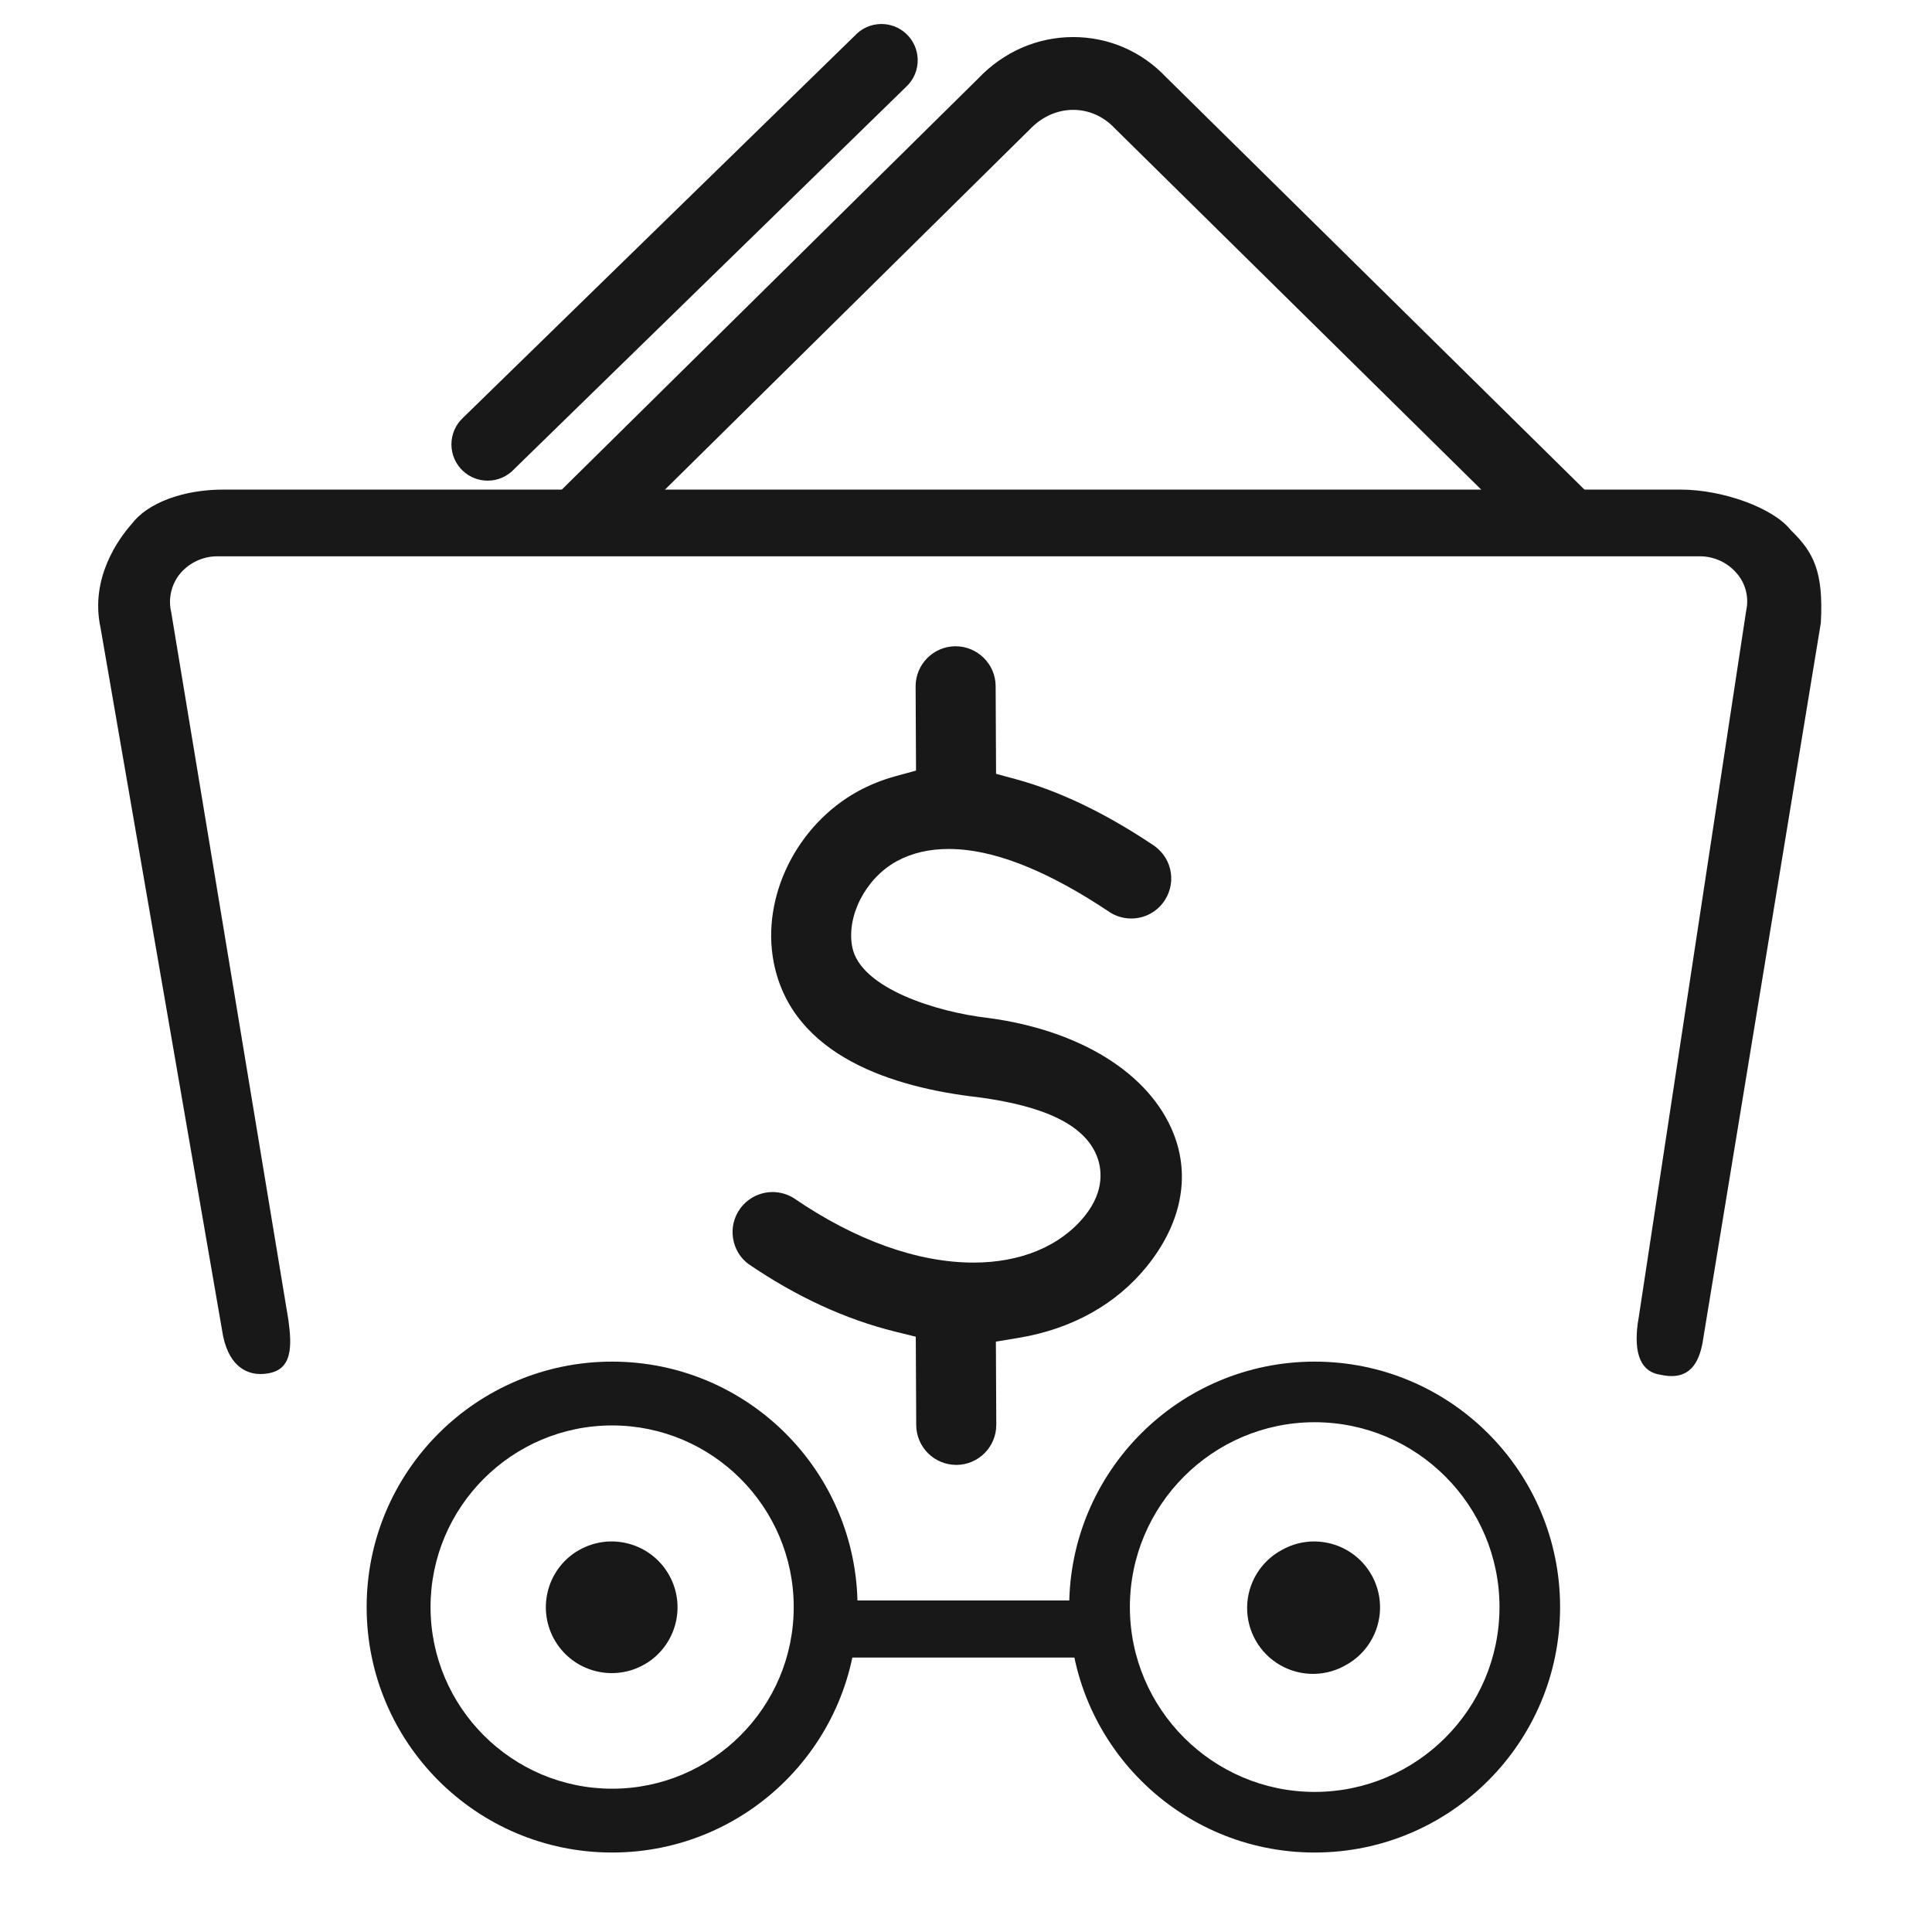
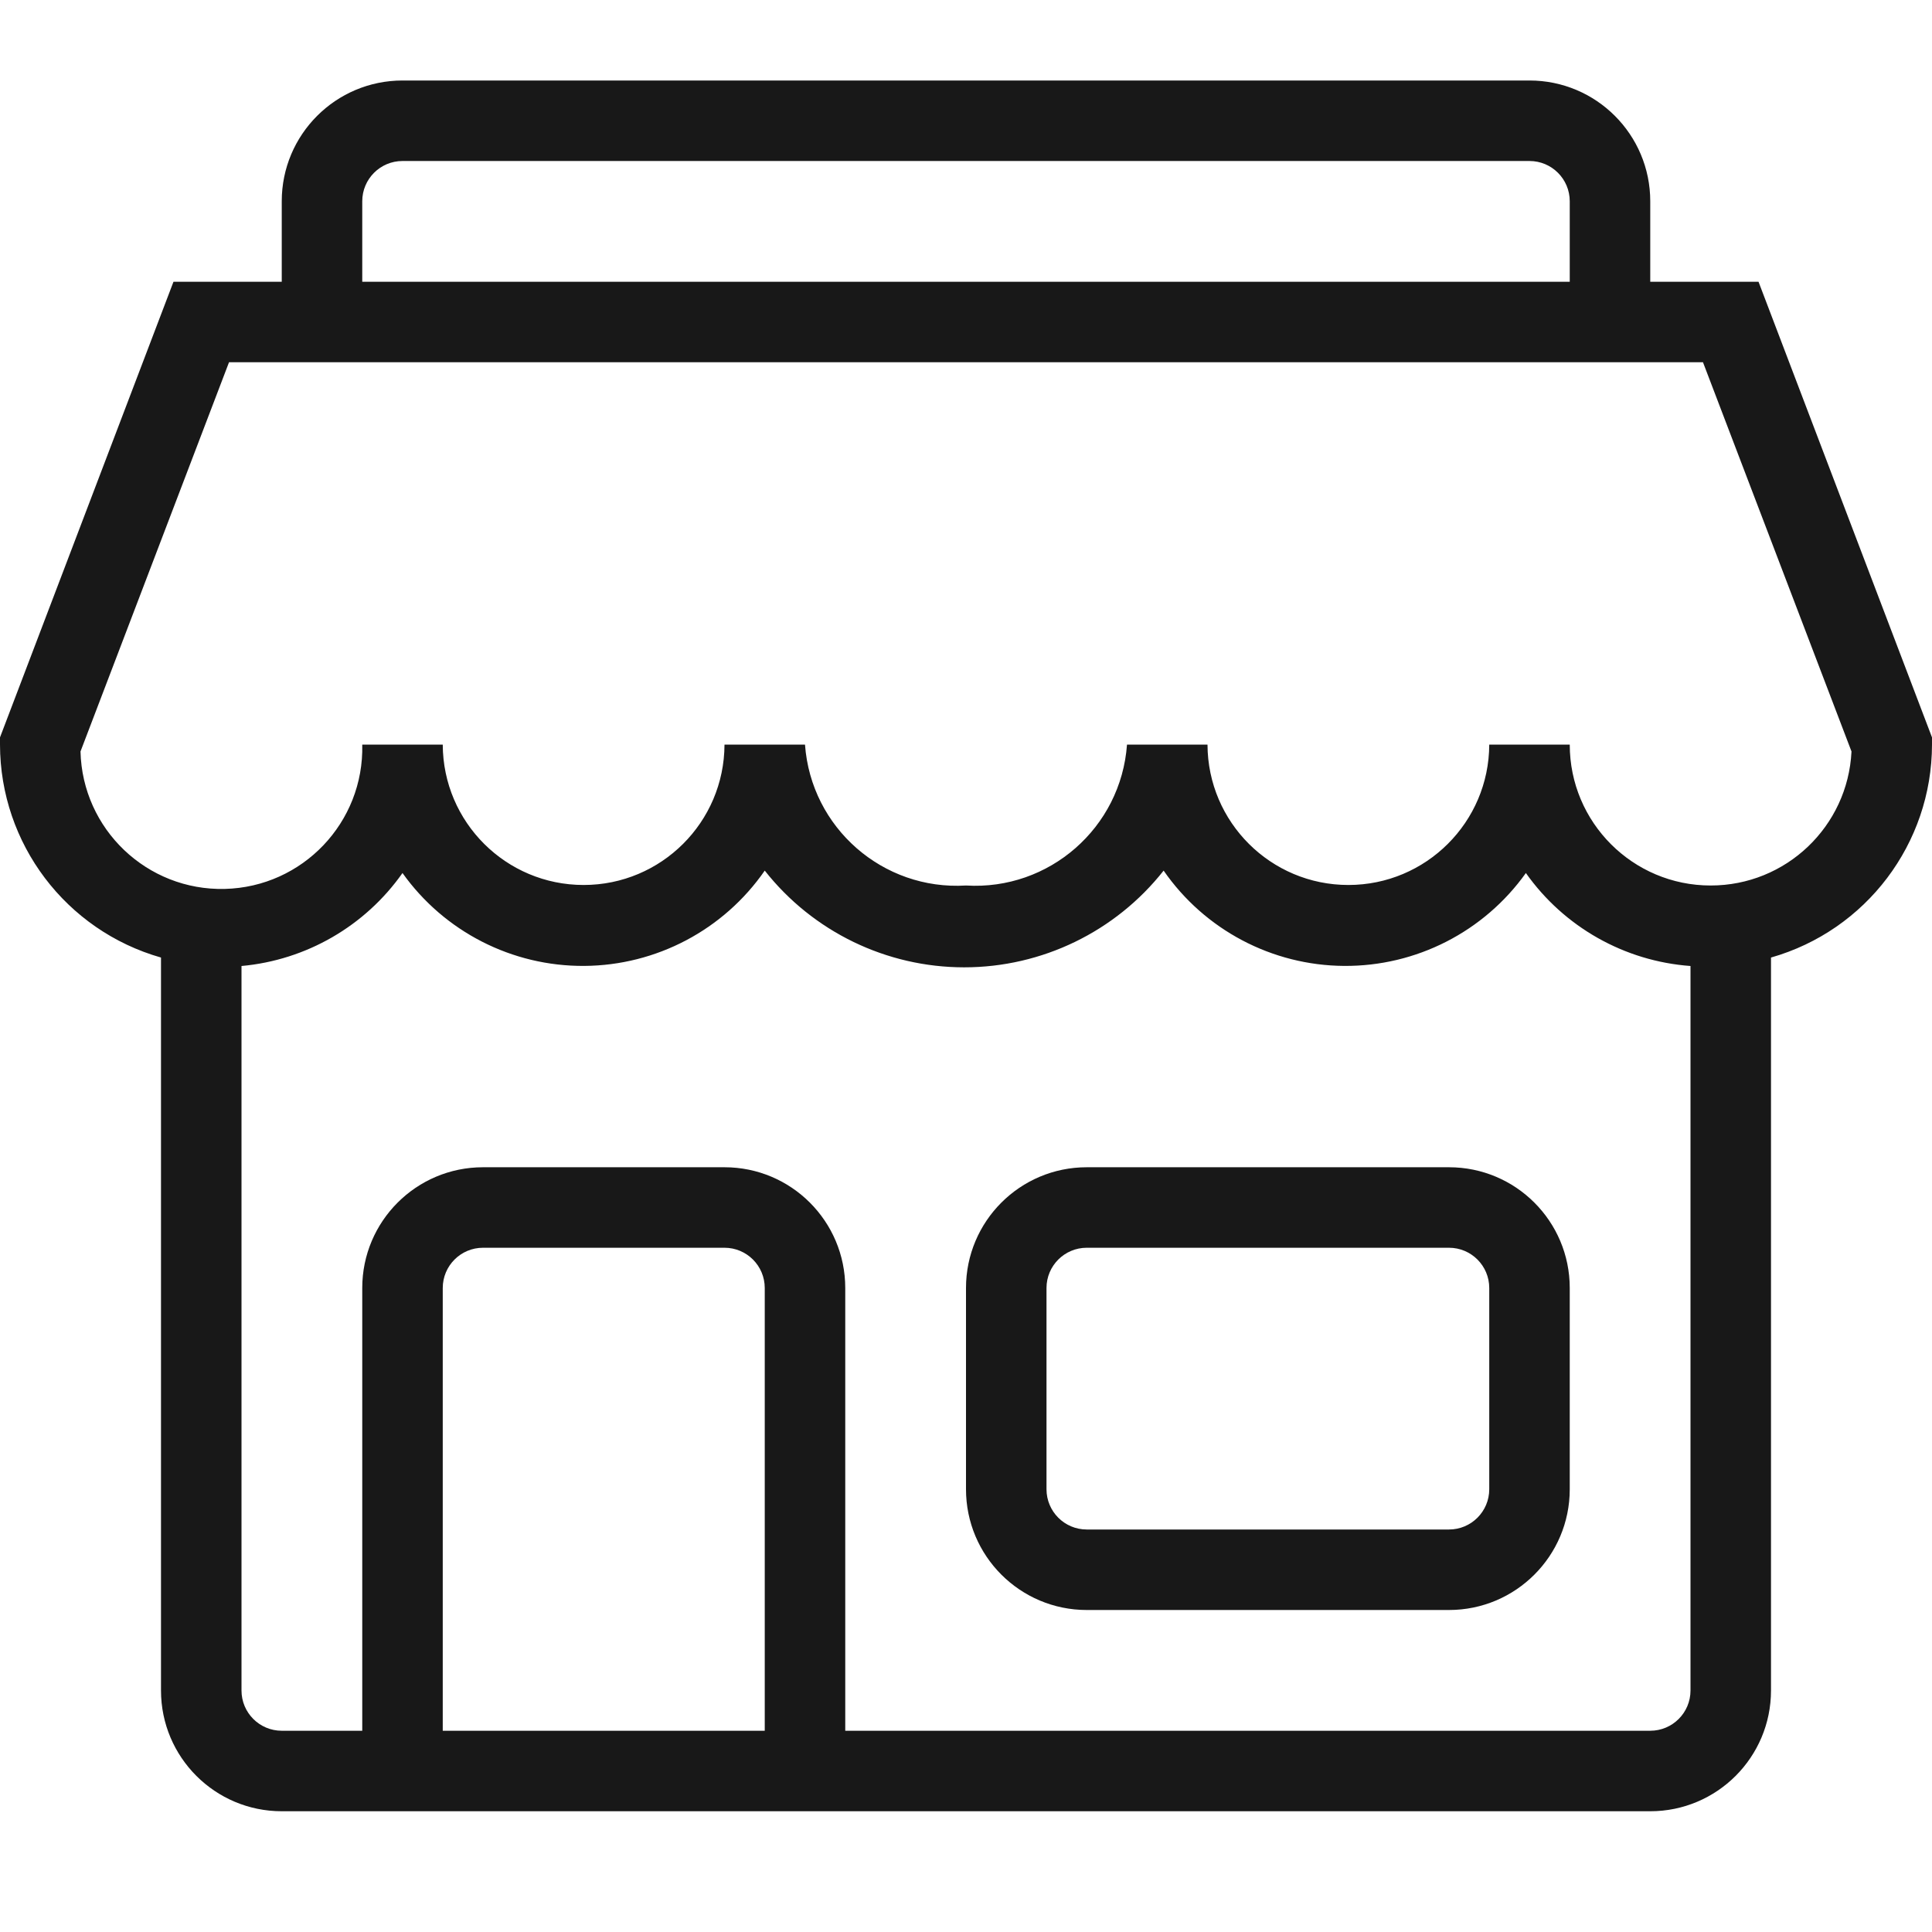
- <svg xmlns="http://www.w3.org/2000/svg" class="icon" width="32px" height="32.00px" viewBox="0 0 1024 1024" version="1.1">
-   <path d="M568.786 848.292c14.008 0 15.124 1.121 15.124 15.13s-1.116 15.124-15.124 15.124H439.388c-14.008 0-10.01-1.116-10.01-15.124s-4.004-15.13 10.01-15.13h129.398zM341.806 882.038a34.918 34.918 0 0 1-36.28-59.658c0.502-0.302 1.014-0.594 1.531-0.876a34.903 34.903 0 0 1 47.549 13.276 34.908 34.908 0 0 1-12.8 47.278v-0.02zM714.168 882.038a34.913 34.913 0 1 1-34.744-60.534 34.908 34.908 0 0 1 34.744 60.554v-0.02zM885.96 729.349c-1.777 0-3.738-0.236-5.832-0.696-10.163-1.423-14.341-10.68-12.058-27.433a24.883 24.883 0 0 1 0.297-1.725l57.165-375.956a22.63 22.63 0 0 0-4.91-19.548 25.769 25.769 0 0 0-19.712-9.144H115.272a25.892 25.892 0 0 0-19.784 9.144 23.716 23.716 0 0 0-4.726 20.577l62.07 374.897c0.922 6.743 1.562 13.573 0.179 18.78-1.531 5.796-5.233 8.904-11.648 9.779a25.651 25.651 0 0 1-3.343 0.236c-5.816 0-16.128-2.621-19.794-20.183L53.263 332.58c-5.652-26.225 9.651-47.078 16.497-54.82 8.346-11.136 27.085-18.258 48.64-18.268h772.388c22.6 0.031 49.311 9.866 58.332 21.468 12.006 11.587 17.459 21.868 15.964 48.978l-0.061 0.548-62.044 377.585c-1.336 9.836-4.506 21.279-17.019 21.279z" fill="#181818" />
-   <path d="M825.559 291.671a19.226 19.226 0 0 1-14.07-6.134l-220.815-217.708c-5.919-6.231-13.645-9.6-21.878-9.6-8.499 0-16.676 3.686-23.014 10.378L336.737 275.026v-0.952l-10.65 11.453a19.021 19.021 0 0 1-14.09 6.139 19.149 19.149 0 0 1-13.071-5.135 19.098 19.098 0 0 1-6.124-13.379 19.067 19.067 0 0 1 6.287-14.95L518.349 41.728c13.425-14.193 31.391-22.083 50.463-22.083 18.785 0 36.285 7.562 49.27 21.299l220.201 217.057c3.942 3.579 6.236 8.289 6.492 13.476 0.256 5.12-1.5 10.045-4.951 13.855a18.975 18.975 0 0 1-14.264 6.339zM258.463 254.756c-4.813 0-9.421-1.792-12.974-5.048a19.251 19.251 0 0 1-0.01-28.344L452.813 19.159c3.82-4.157 8.837-6.436 14.367-6.436 4.813 0 9.426 1.792 12.979 5.048a19.082 19.082 0 0 1 6.221 13.327A19.128 19.128 0 0 1 480.154 46.131L272.84 248.32c-3.825 4.157-8.842 6.436-14.377 6.436zM324.424 721.69c-71.849 0-130.094 58.24-130.094 130.089s58.245 130.099 130.094 130.099 130.094-58.25 130.094-130.099-58.25-130.089-130.094-130.089z m0 226.36h-0.01c-53.018-0.031-96.179-43.192-96.215-96.205-0.031-53.084 43.131-96.297 96.21-96.333 53.1 0 96.282 43.192 96.282 96.271s-43.182 96.266-96.266 96.266zM696.786 721.69c-71.849 0-130.094 58.24-130.094 130.089s58.245 130.099 130.094 130.099 130.094-58.25 130.094-130.099-58.245-130.089-130.094-130.089z m0 228.065h-0.01c-53.96-0.031-97.884-43.955-97.915-97.915-0.031-54.021 43.894-97.997 97.91-98.033 54.036 0 97.992 43.955 97.992 97.976s-43.955 97.971-97.976 97.971zM506.819 776.428a21.248 21.248 0 0 1-21.202-21.115l-0.236-46.828-10.86-2.678c-26.378-6.508-52.582-18.586-77.885-35.907-4.229-3.092-7.229-8.003-8.105-13.599a21.079 21.079 0 0 1 3.814-15.775 21.315 21.315 0 0 1 17.162-8.714 21.146 21.146 0 0 1 11.428 3.364c32.399 22.175 65.398 34.022 95.078 34.022 25.052 0 45.926-8.709 58.778-24.525 11.254-13.855 8.929-25.979 6.543-31.974-6.461-16.241-27.11-26.435-63.109-31.176-44.15-5.038-98.509-21.519-108.165-71.583-6.641-34.519 12.119-72.591 44.611-90.506a92.959 92.959 0 0 1 20.229-8.1l10.614-2.908-0.22-44.6a21.238 21.238 0 0 1 21.11-21.299c11.735 0 21.248 9.472 21.309 21.11l0.22 46.505 10.547 2.862c22.702 6.18 46.812 17.679 71.644 34.196 5.32 3.251 8.719 7.905 10.061 13.409a21.084 21.084 0 0 1-2.509 16.036 21.079 21.079 0 0 1-18.14 10.179 21.079 21.079 0 0 1-12.396-4.035c-30.28-20.132-56.576-31.002-78.628-32.614l-0.686-0.051-0.594 0.01a18.499 18.499 0 0 0-1.275-0.097 73.605 73.605 0 0 0-3.128-0.067c-10.46 0-19.773 2.212-27.674 6.564-16.338 9.011-26.634 28.948-23.45 45.384 4.28 22.031 45.204 34.534 71.67 37.571 48.947 6.436 85.898 29.353 98.606 61.266 9.149 22.953 4.076 48.051-14.285 70.646-16.225 19.983-39.675 33.019-67.799 37.688l-12.058 1.997 0.21 44.052a21.233 21.233 0 0 1-21.11 21.294h-0.123z" fill="#181818" />
+ <svg xmlns="http://www.w3.org/2000/svg" class="icon" width="48px" height="48.00px" viewBox="0 0 1024 1024" version="1.1">
+   <path d="M768 618.667h-192a64 64 0 0 0-64 64v106.667a64 64 0 0 0 64 64h192a64 64 0 0 0 64-64v-106.667a64 64 0 0 0-64-64z m21.333 170.667a21.333 21.333 0 0 1-21.333 21.333h-192a21.333 21.333 0 0 1-21.333-21.333v-106.667a21.333 21.333 0 0 1 21.333-21.333h192a21.333 21.333 0 0 1 21.333 21.333z" fill="#181818" />
+   <path d="M932.053 149.333H874.667V106.667a64 64 0 0 0-64-64H213.333a64 64 0 0 0-64 64v42.667H91.947L0 390.827v3.84a117.547 117.547 0 0 0 85.333 112.853V896a64 64 0 0 0 64 64h725.333a64 64 0 0 0 64-64V507.52a117.547 117.547 0 0 0 85.333-112.853v-3.84zM192 106.667a21.333 21.333 0 0 1 21.333-21.333h597.333a21.333 21.333 0 0 1 21.333 21.333v42.667H192z m42.667 810.667V682.667a21.333 21.333 0 0 1 21.333-21.333h128a21.333 21.333 0 0 1 21.333 21.333v234.667z m640 0H448V682.667a64 64 0 0 0-64-64h-128a64 64 0 0 0-64 64v234.667H149.333a21.333 21.333 0 0 1-21.333-21.333V512a117.333 117.333 0 0 0 85.333-49.28 117.333 117.333 0 0 0 192-1.28 134.613 134.613 0 0 0 211.413 0 117.333 117.333 0 0 0 192 1.28A117.333 117.333 0 0 0 896 512v384a21.333 21.333 0 0 1-21.333 21.333z m32-448a74.667 74.667 0 0 1-74.667-74.667h-42.667a74.667 74.667 0 0 1-149.333 0h-42.667a80.64 80.64 0 0 1-85.333 74.667 80.64 80.64 0 0 1-85.333-74.667h-42.667a74.667 74.667 0 0 1-149.333 0H192a74.667 74.667 0 0 1-149.333 3.627L121.387 192h781.227L981.333 398.293A74.667 74.667 0 0 1 906.667 469.333z" fill="#181818" />
</svg>
